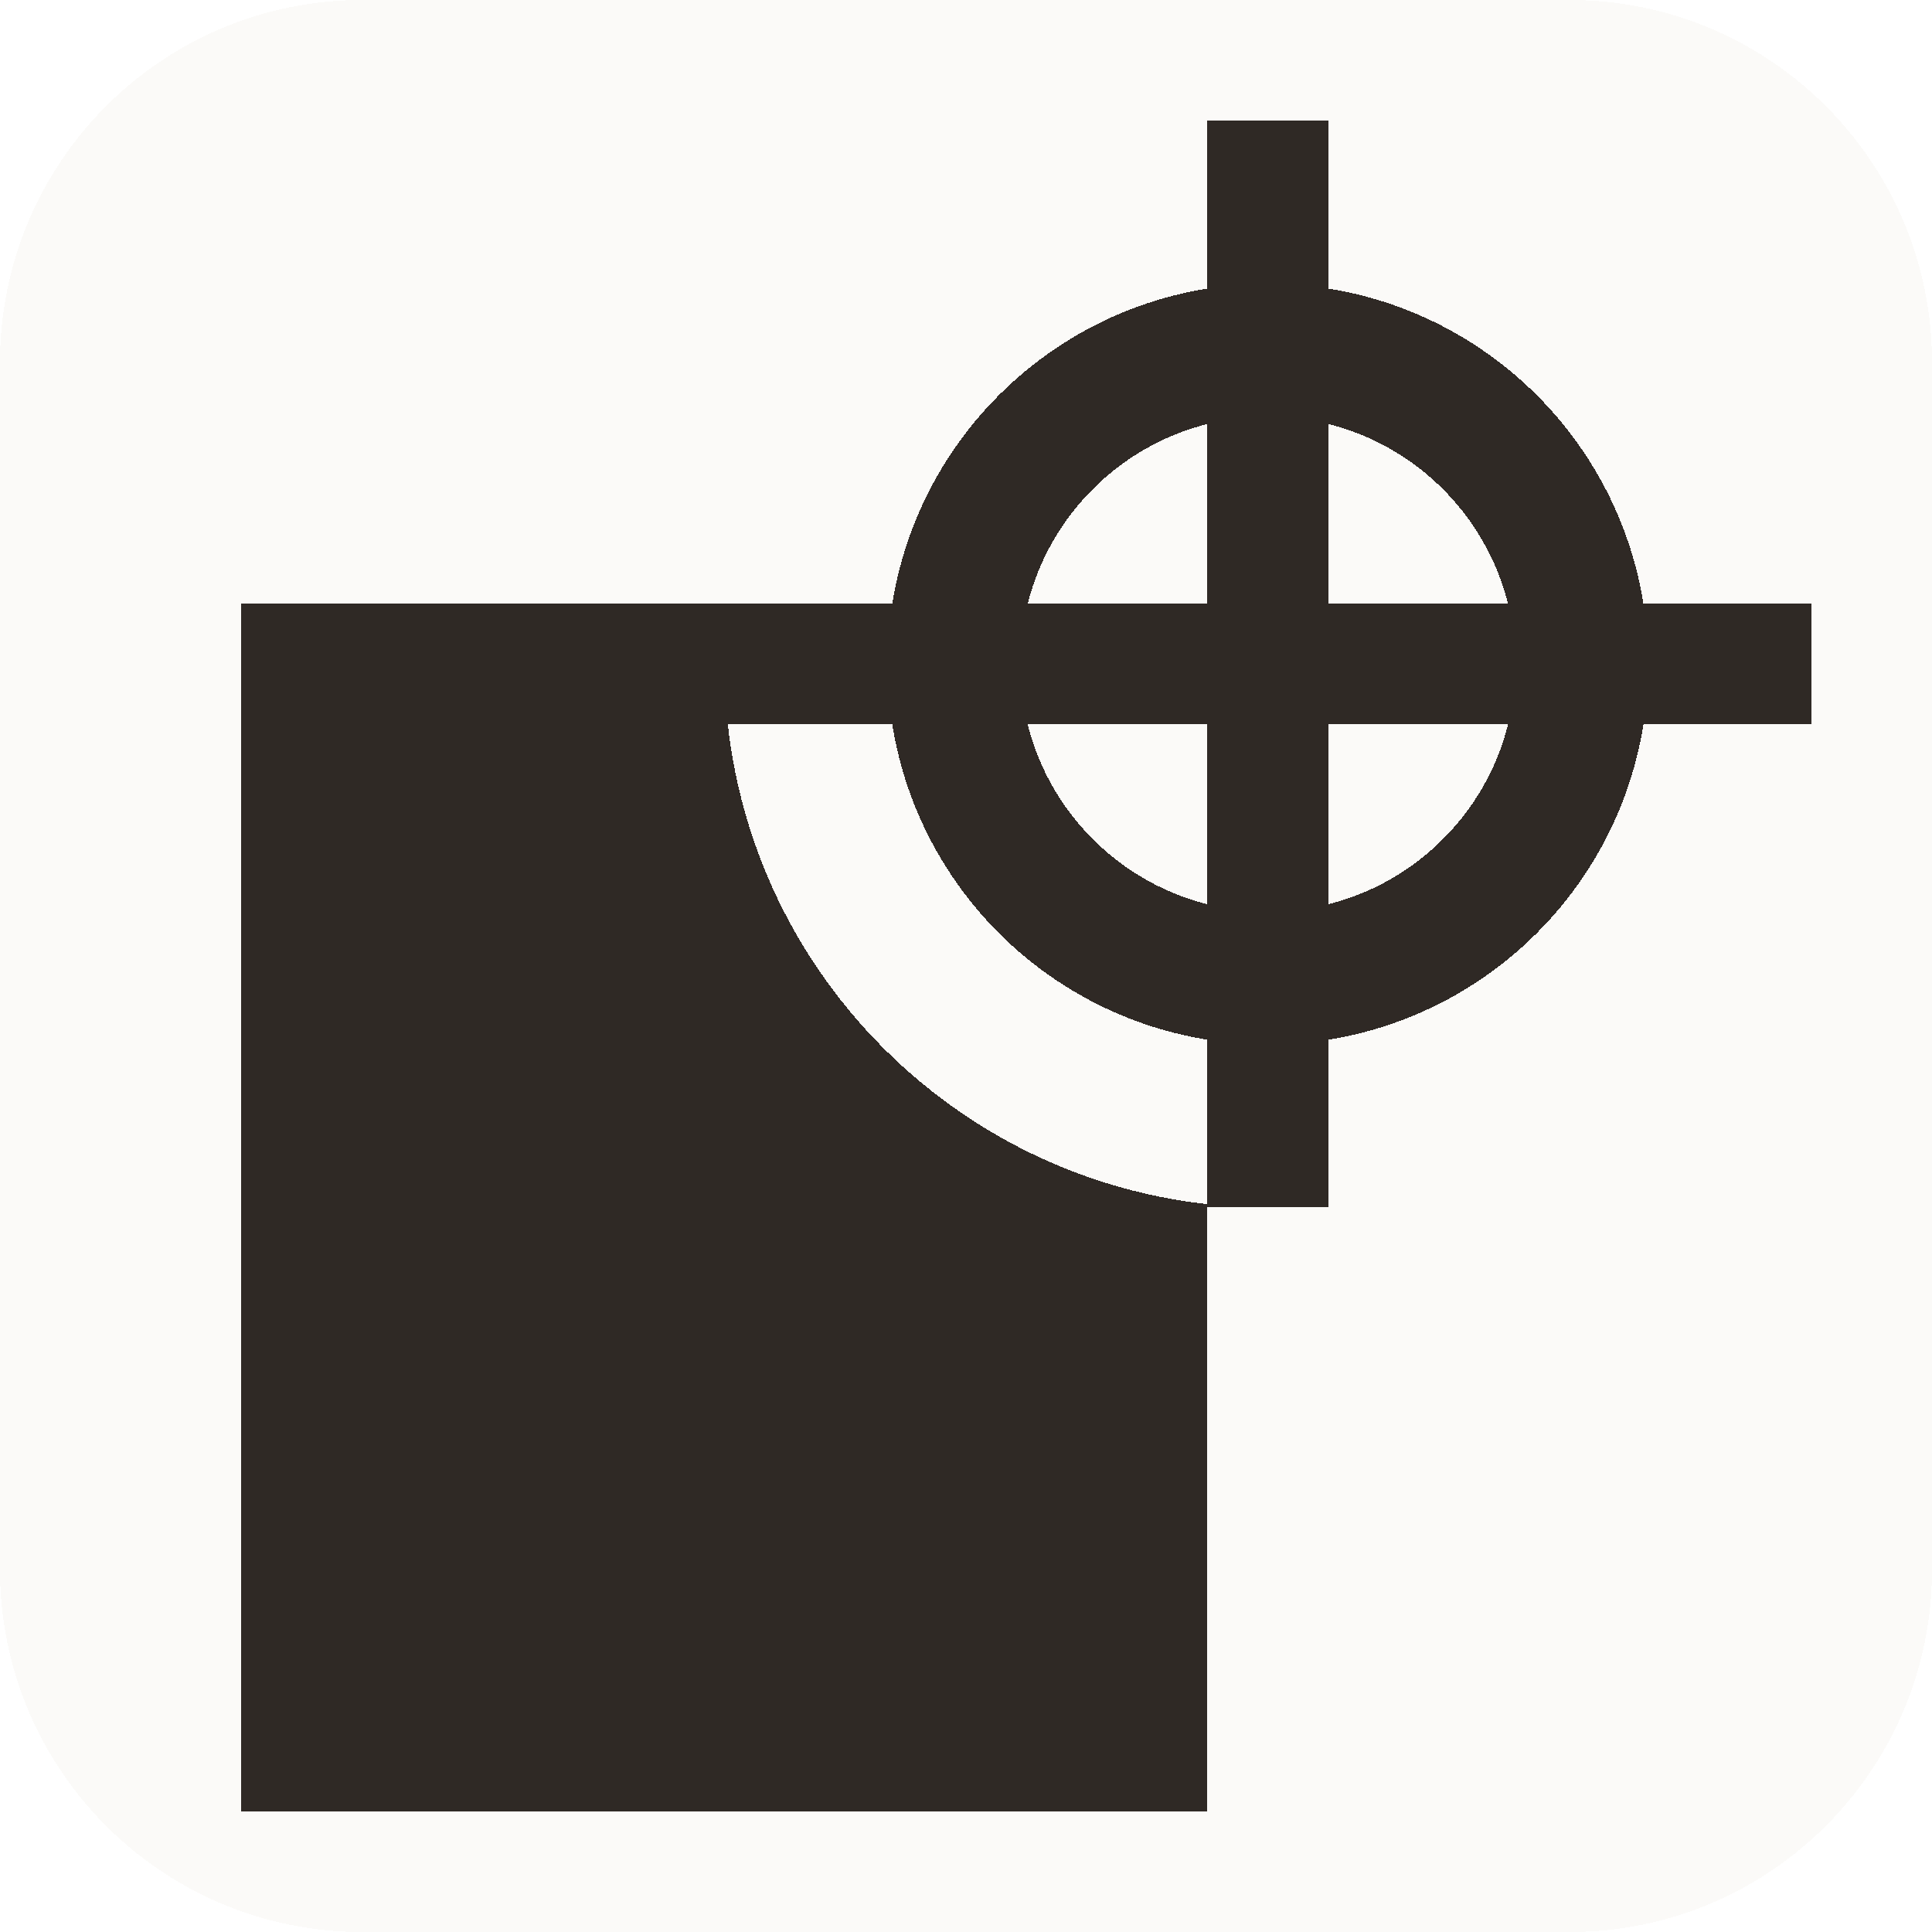
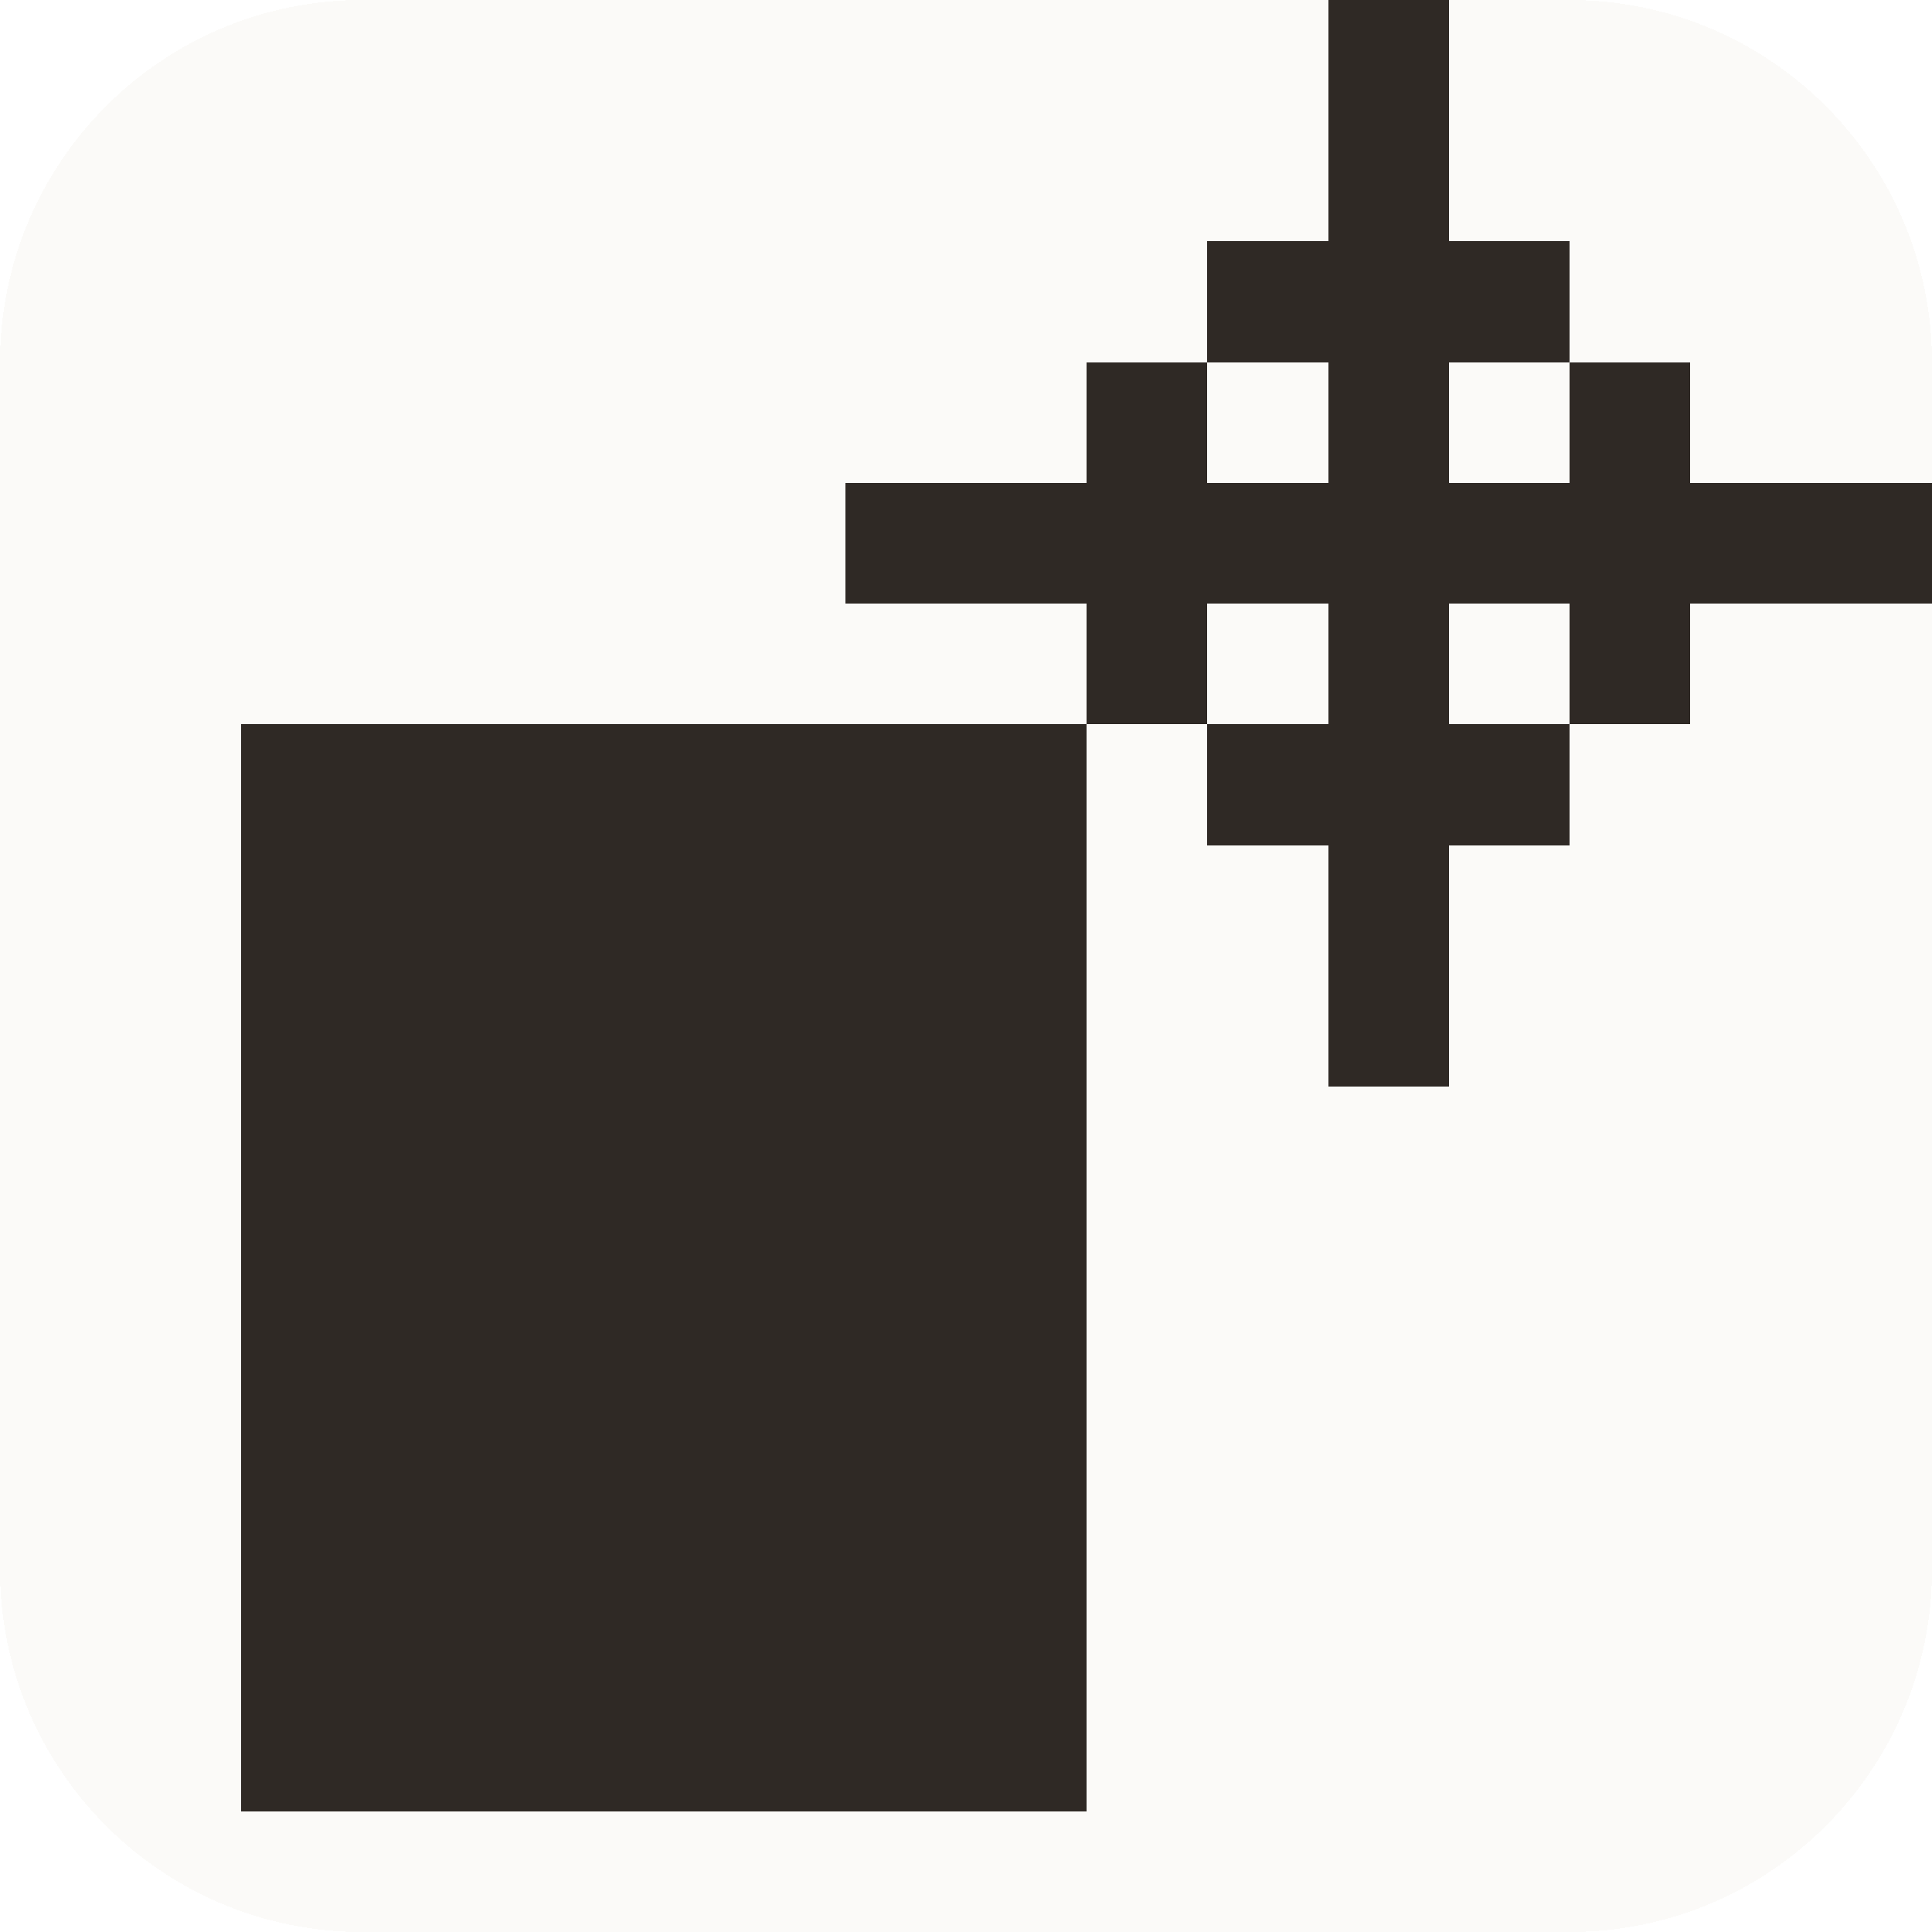
<svg xmlns="http://www.w3.org/2000/svg" width="32" height="32" viewBox="0 0 16 16" shape-rendering="crispEdges">
  <rect width="16" height="16" rx="3" fill="#fbfaf8" />
-   <rect x="2" y="5" width="8" height="10" fill="#2f2925" />
-   <circle cx="10.5" cy="5.5" r="4.5" fill="#fbfaf8" />
-   <circle cx="10.5" cy="5.5" r="2.6" fill="none" stroke="#2f2925" stroke-width="1.1" />
-   <path d="M10.5 1v9M6 5.5h9" stroke="#2f2925" stroke-width="1" />
+   <path d="M2 6h7v9H2zM10 2h3v1h-3zM10 6h3v1h-3zM9 3h1v3H9zM13 3h1v3h-1zM7 4h9v1H7zM11 0h1v9h-1z" fill="#2f2925" />
</svg>
